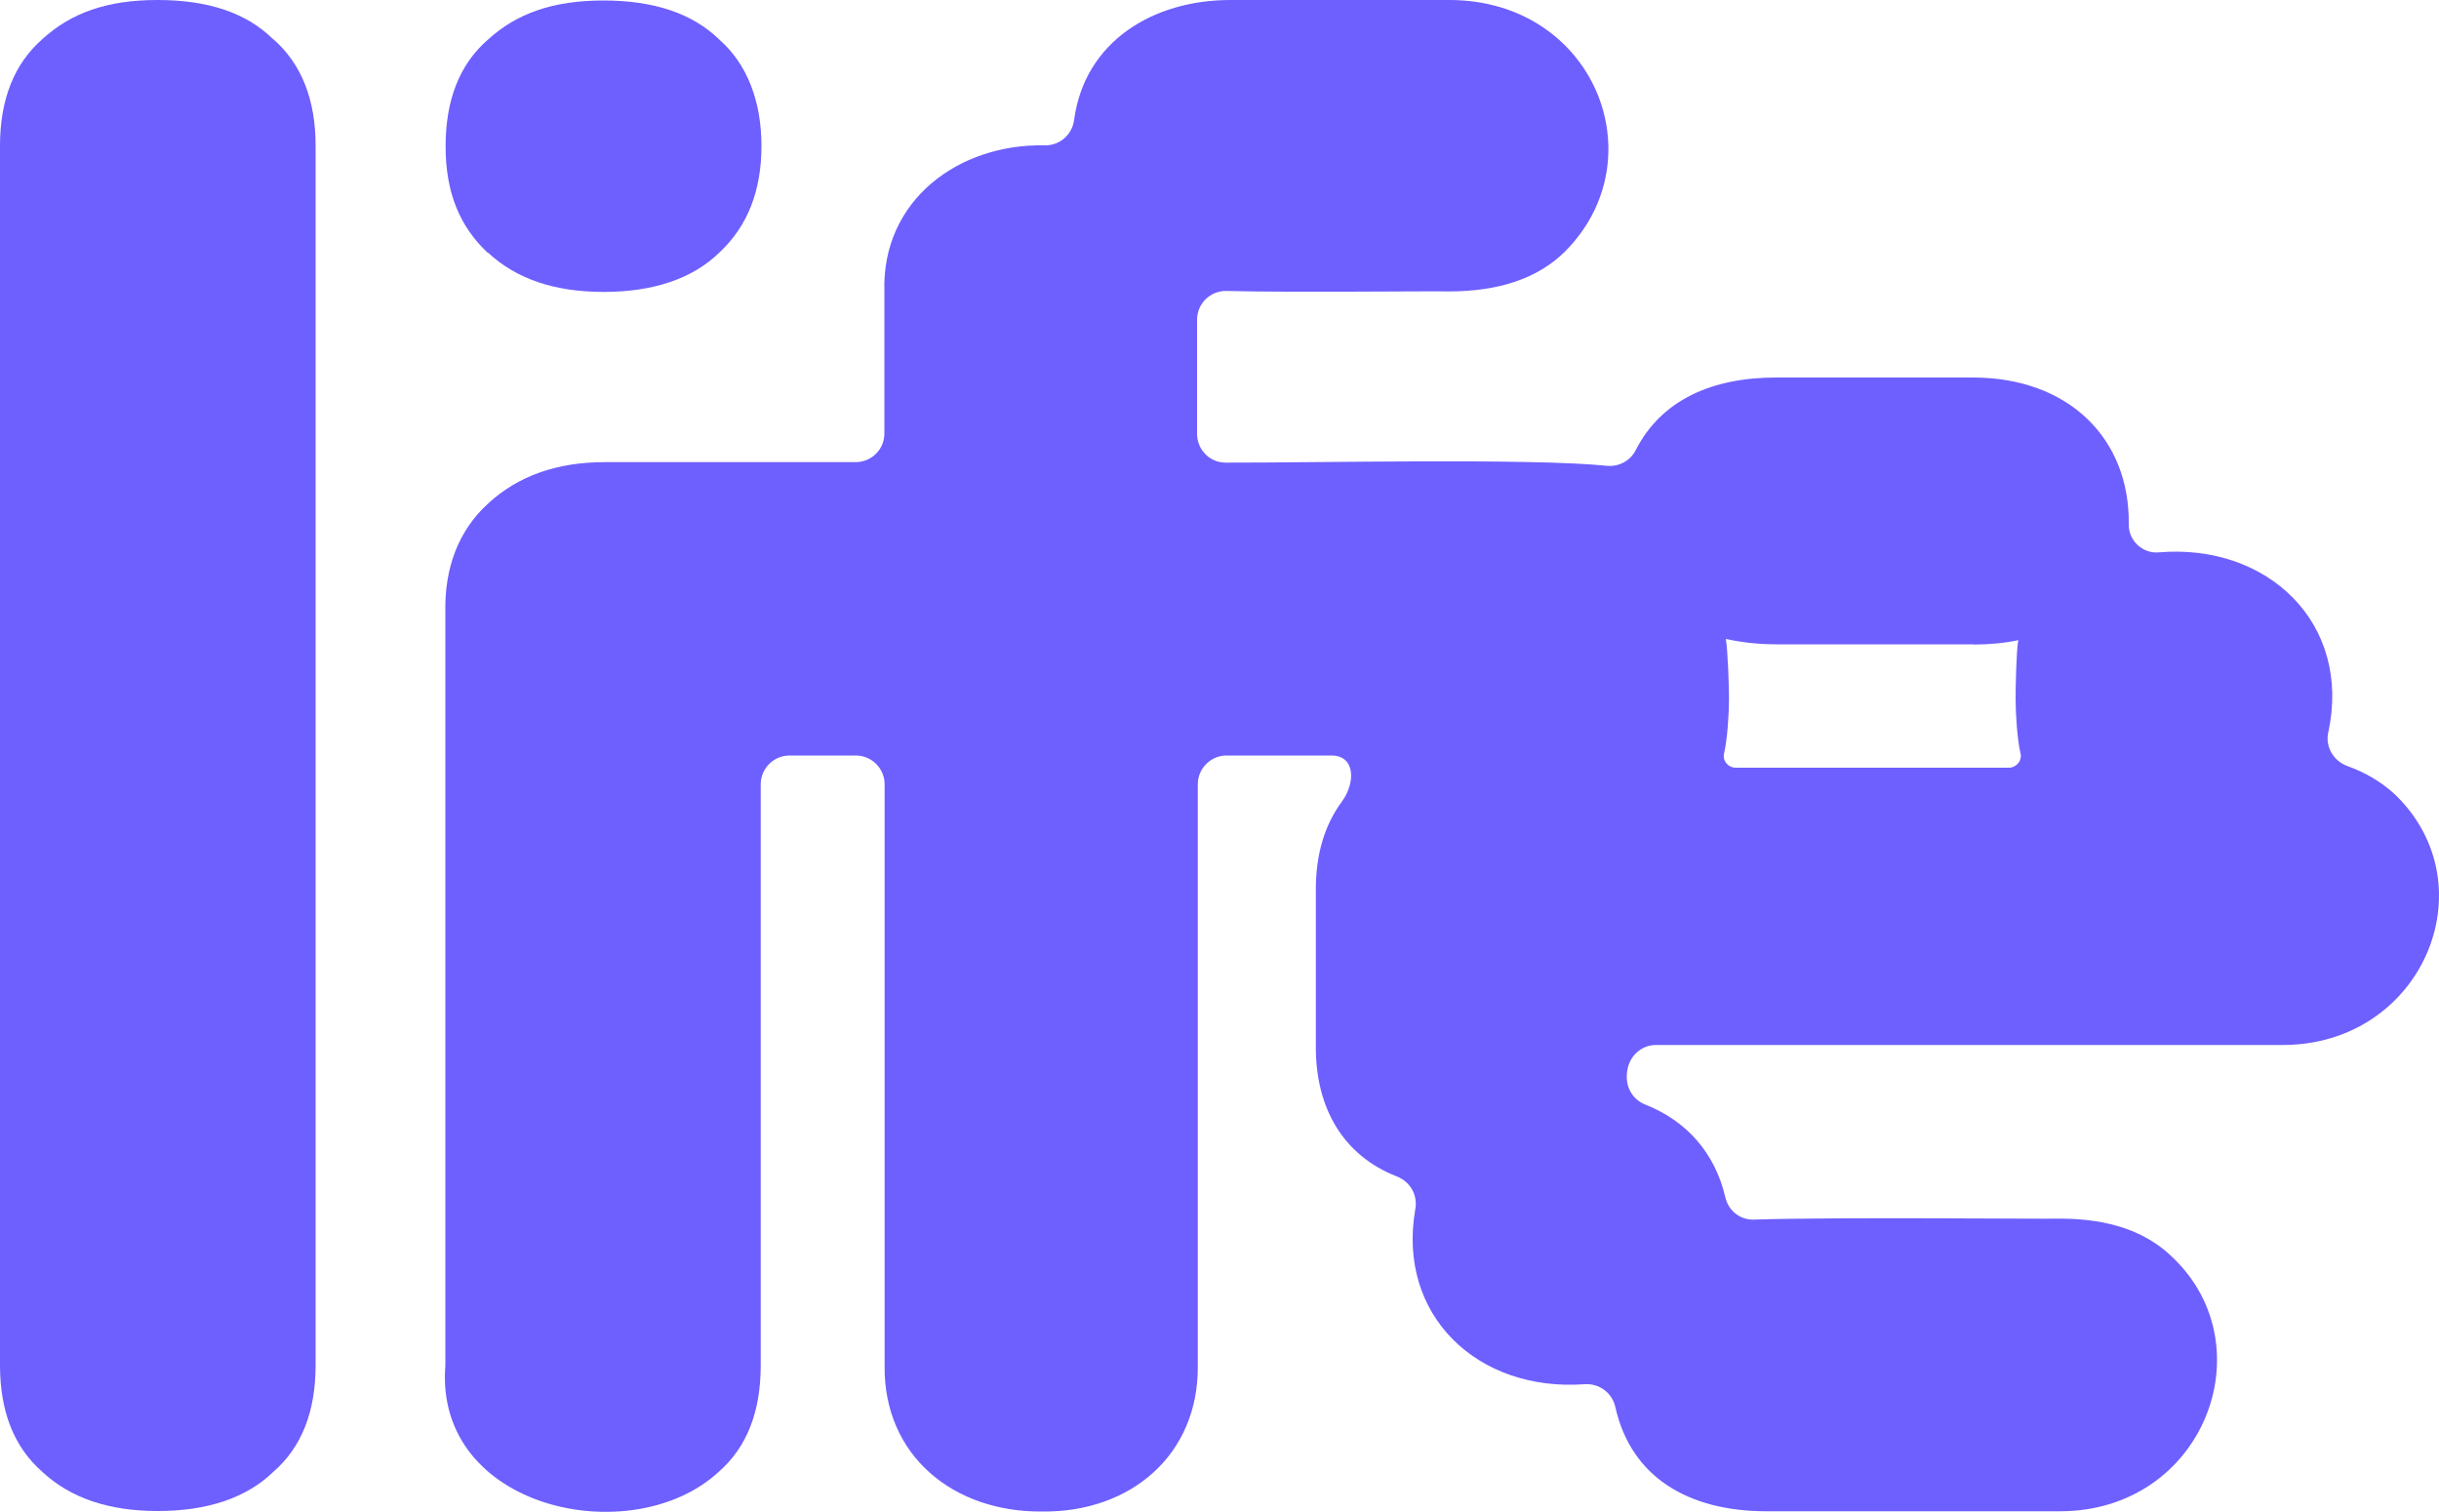
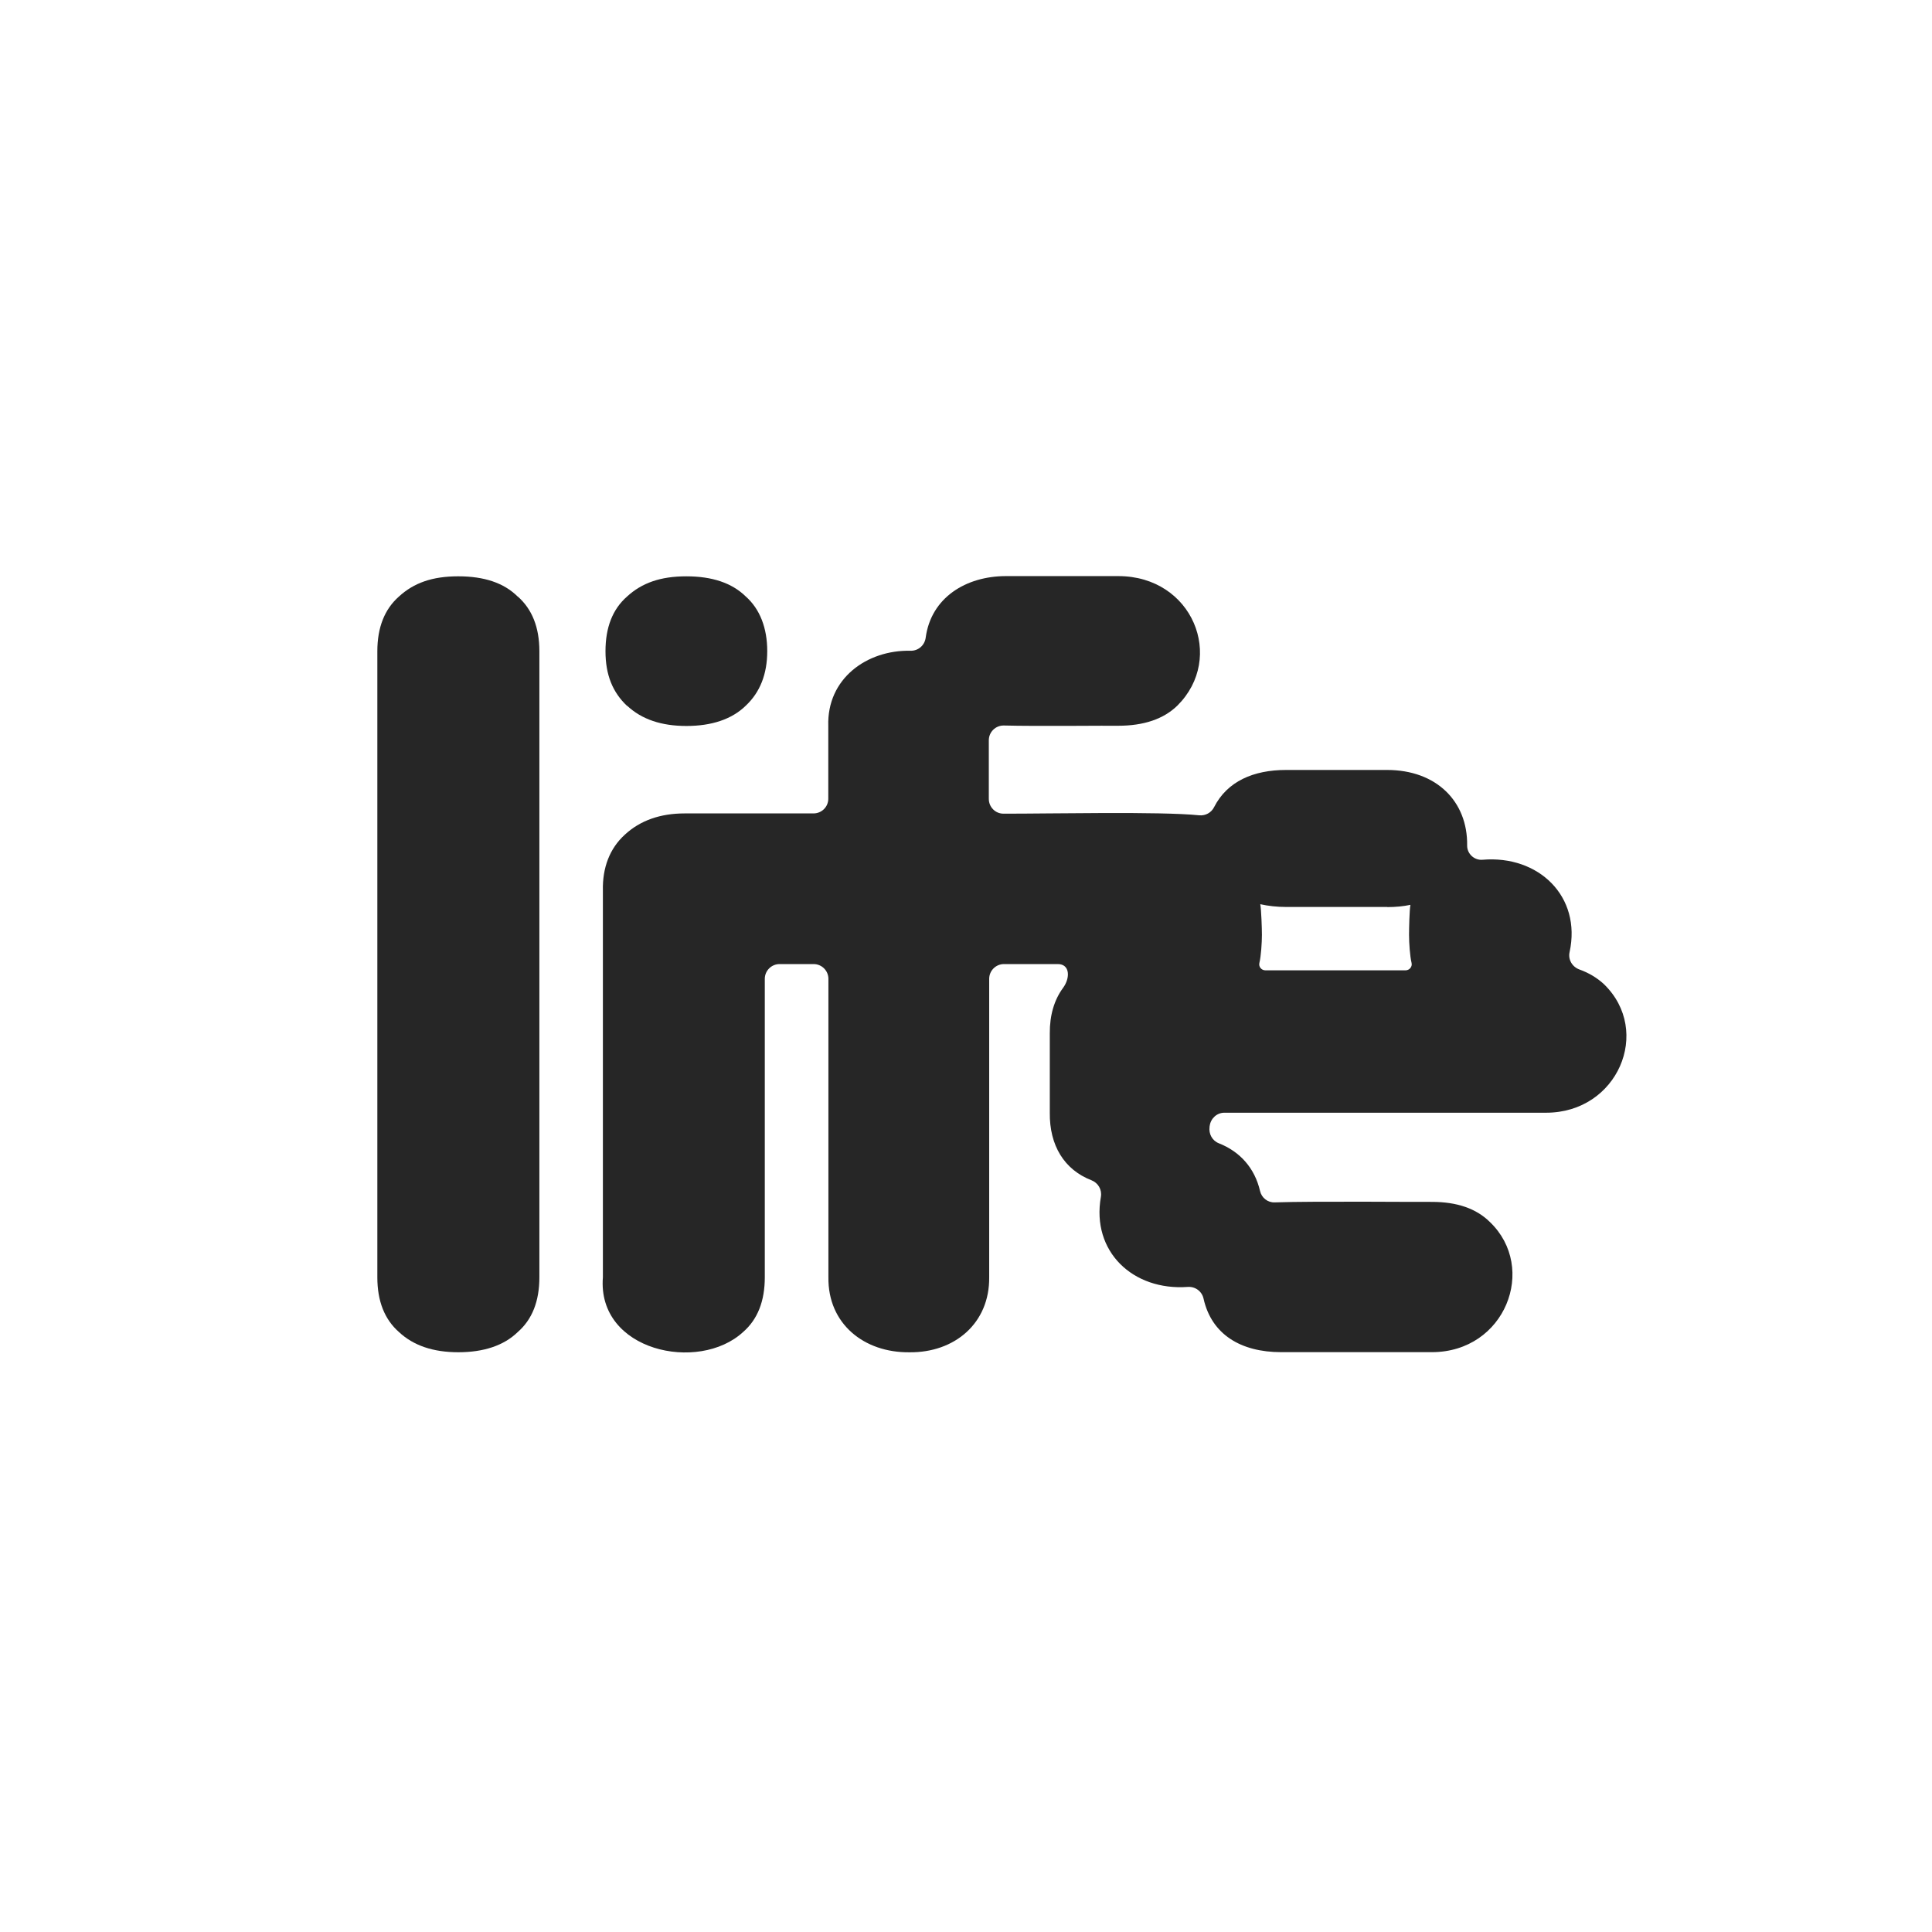
- <svg xmlns="http://www.w3.org/2000/svg" id="Livello_2" data-name="Livello 2" viewBox="0 0 100 62">
-   <defs>
-     <style>
-       .cls-1 {
-         fill: #6e5fff;
-         stroke-width: 0px;
-       }
-     </style>
-   </defs>
-   <g id="Livello_1-2" data-name="Livello 1">
-     <g>
-       <path class="cls-1" d="M98.21,32.59c-.56-.52-1.22-.91-1.97-1.18-.57-.21-.91-.79-.78-1.38.97-4.46-2.48-7.76-6.95-7.38-.66.06-1.24-.48-1.23-1.14.05-3.53-2.47-6.03-6.39-6.03,0,0-8.07,0-8.07,0-2.61,0-4.7.91-5.75,2.97-.22.44-.69.7-1.19.65-3.11-.32-11.99-.12-15.63-.13-.65,0-1.17-.53-1.17-1.18v-4.68c0-.66.54-1.19,1.2-1.18,2.59.07,8.41,0,9.12.02,2.05,0,3.63-.53,4.74-1.61C67.98,6.52,65.36,0,59.42,0c0,0-8.97,0-8.97,0C47.25,0,44.47,1.72,44.04,4.91c-.08.62-.6,1.07-1.22,1.05-3.48-.07-6.68,2.22-6.56,6.01,0,0,0,3.82,0,5.81,0,.65-.53,1.17-1.18,1.17h-10.29c-1.94,0-3.55.56-4.78,1.7-1.21,1.1-1.79,2.64-1.75,4.45,0,0,0,30.89,0,30.89-.47,5.89,7.64,7.65,11.2,4.37,1.16-1.01,1.73-2.47,1.73-4.37v-23.83c0-.65.53-1.18,1.18-1.18h2.72c.65,0,1.18.53,1.18,1.18v23.83c-.05,3.71,2.84,6.03,6.47,5.99,3.62.04,6.41-2.33,6.37-5.99v-23.83c0-.65.53-1.18,1.18-1.18h4.3c.98,0,1,1.11.42,1.9-.7.95-1.07,2.17-1.06,3.64,0,0,0,6.33,0,6.33-.03,2.62,1.16,4.55,3.32,5.39.54.21.86.75.76,1.33-.77,4.36,2.55,7.51,6.94,7.19.6-.04,1.13.35,1.26.94.64,2.86,2.98,4.27,6.2,4.27,0,0,12.03,0,12.03,0,5.86,0,8.46-6.72,4.64-10.39-1.09-1.08-2.63-1.61-4.64-1.61-.63.02-9.26-.07-12.55.04-.56.02-1.04-.36-1.17-.91-.42-1.82-1.59-3.14-3.29-3.81-.53-.21-.82-.75-.74-1.32,0-.02,0-.05.01-.07.08-.59.57-1.05,1.17-1.05h25.7c5.71,0,8.48-6.51,4.62-10.26ZM80.89,26.43c.67,0,1.3-.06,1.86-.18-.08.43-.11,1.9-.11,2.4,0,.63.07,1.7.2,2.23.08.31-.17.6-.48.6h-11.19c-.32,0-.56-.29-.48-.6.13-.54.2-1.62.2-2.23,0-.51-.05-2-.13-2.45.63.14,1.32.22,2.07.22h8.07Z" />
-       <path class="cls-1" d="M20.01,10.36c1.16,1.08,2.73,1.61,4.74,1.61s3.63-.53,4.74-1.61c1.16-1.08,1.73-2.54,1.73-4.37s-.58-3.36-1.73-4.37C28.39.55,26.81.02,24.74.02s-3.56.53-4.74,1.61c-1.16,1.01-1.73,2.47-1.73,4.37s.58,3.29,1.73,4.37Z" />
-       <path class="cls-1" d="M11.2,1.61c-1.09-1.08-2.66-1.61-4.74-1.61S2.91.53,1.73,1.61C.58,2.62,0,4.08,0,5.98v50c0,1.91.58,3.36,1.73,4.37,1.16,1.08,2.73,1.61,4.74,1.61s3.63-.53,4.74-1.61c1.16-1.01,1.73-2.47,1.73-4.37V5.98c0-1.9-.58-3.36-1.73-4.37Z" />
-     </g>
-   </g>
+ <svg xmlns="http://www.w3.org/2000/svg" width="512" height="512" viewBox="0 0 512 512" fill="none">
+   <path d="M137.166 158.073C133.549 154.488 128.339 152.729 121.437 152.729C114.535 152.729 109.657 154.488 105.741 158.073C101.925 161.425 100 166.27 100 172.576V338.512C100 344.851 101.925 349.663 105.741 353.015C109.59 356.599 114.8 358.358 121.47 358.358C128.14 358.358 133.516 356.599 137.199 353.015C141.049 349.663 142.94 344.818 142.94 338.512V172.576C142.94 166.27 141.016 161.425 137.199 158.073H137.166Z" fill="#262626" />
+   <path d="M425.08 260.832C423.221 259.106 421.031 257.812 418.542 256.916C416.651 256.219 415.523 254.294 415.954 252.336C419.173 237.534 407.724 226.583 392.891 227.844C390.701 228.043 388.776 226.251 388.809 224.06C388.975 212.345 380.613 204.048 367.605 204.048H340.825C332.164 204.048 325.228 207.068 321.744 213.905C321.014 215.365 319.454 216.228 317.795 216.062C307.475 215 278.007 215.664 265.928 215.631C263.771 215.631 262.046 213.872 262.046 211.715V196.183C262.046 193.993 263.838 192.234 266.028 192.267C274.623 192.499 293.936 192.267 296.292 192.333C303.095 192.333 308.338 190.574 312.021 186.99C324.764 174.312 316.07 152.674 296.358 152.674H266.592C255.973 152.674 246.748 158.383 245.321 168.969C245.055 171.027 243.33 172.52 241.272 172.454C229.724 172.222 219.105 179.822 219.504 192.4C219.504 192.4 219.504 205.077 219.504 211.681C219.504 213.839 217.745 215.564 215.588 215.564H181.441C175.004 215.564 169.661 217.423 165.579 221.206C161.564 224.857 159.639 229.968 159.772 235.975V338.49C158.212 358.038 185.125 363.879 196.938 352.993C200.788 349.641 202.679 344.796 202.679 338.49V259.405C202.679 257.248 204.438 255.489 206.595 255.489H215.621C217.778 255.489 219.537 257.248 219.537 259.405V338.49C219.371 350.803 228.961 358.502 241.007 358.37C253.02 358.502 262.278 350.637 262.145 338.49V259.405C262.145 257.248 263.904 255.489 266.061 255.489H280.33C283.582 255.489 283.649 259.173 281.724 261.794C279.401 264.947 278.173 268.996 278.206 273.875V294.882C278.107 303.577 282.056 309.982 289.224 312.77C291.016 313.467 292.077 315.259 291.746 317.184C289.19 331.654 300.208 342.108 314.775 341.046C316.766 340.913 318.525 342.207 318.957 344.165C321.08 353.657 328.845 358.336 339.531 358.336H379.451C398.897 358.336 407.525 336.034 394.849 323.855C391.232 320.27 386.121 318.512 379.451 318.512C377.361 318.578 348.723 318.279 337.805 318.644C335.947 318.711 334.354 317.45 333.923 315.624C332.529 309.584 328.646 305.203 323.005 302.98C321.246 302.283 320.284 300.491 320.549 298.599C320.549 298.533 320.549 298.433 320.583 298.367C320.848 296.409 322.474 294.882 324.465 294.882H409.749C428.697 294.882 437.889 273.277 425.08 260.832ZM367.605 240.388C369.828 240.388 371.919 240.189 373.777 239.791C373.511 241.218 373.412 246.097 373.412 247.756C373.412 249.847 373.644 253.398 374.076 255.157C374.341 256.186 373.511 257.148 372.483 257.148H335.35C334.288 257.148 333.491 256.186 333.757 255.157C334.188 253.365 334.42 249.781 334.42 247.756C334.42 246.064 334.255 241.119 333.989 239.625C336.08 240.09 338.369 240.355 340.858 240.355H367.638L367.605 240.388Z" fill="#262626" />
+   <path d="M166.22 187.047C170.06 190.632 175.257 192.39 181.91 192.39C188.563 192.39 193.925 190.632 197.599 187.047C201.439 183.463 203.326 178.618 203.326 172.544C203.326 166.471 201.406 161.393 197.599 158.042C193.958 154.491 188.728 152.732 181.877 152.732C175.025 152.732 170.093 154.491 166.187 158.075C162.347 161.427 160.461 166.272 160.461 172.578C160.461 178.883 162.381 183.496 166.187 187.08L166.22 187.047Z" fill="#262626" />
</svg>
